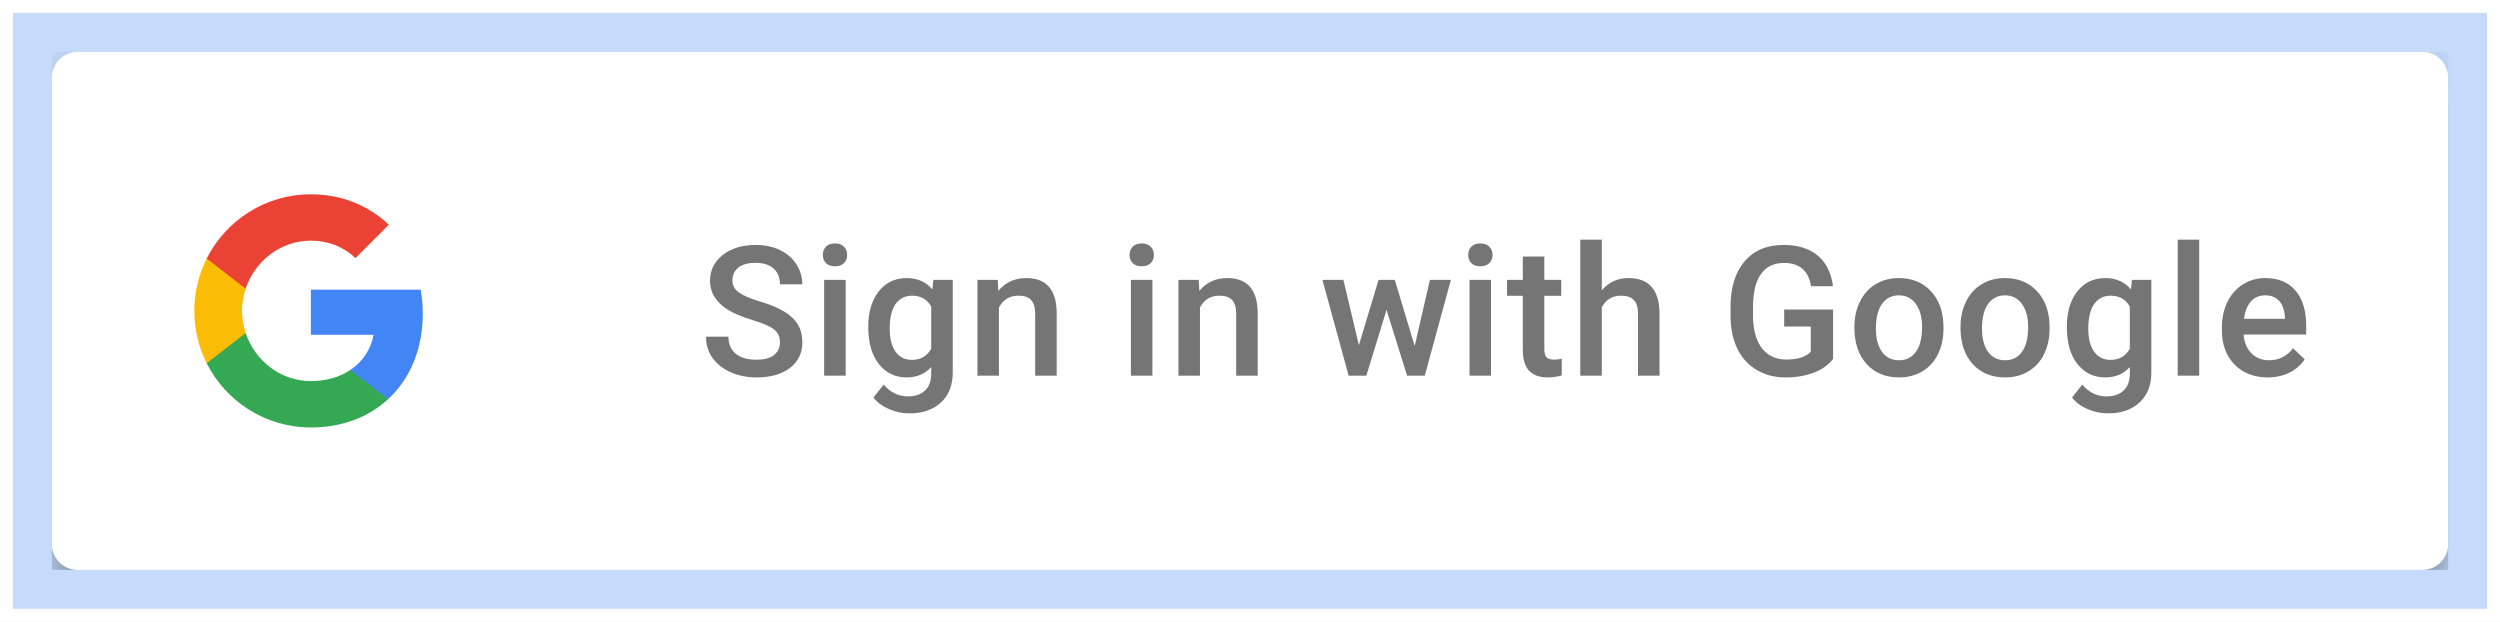
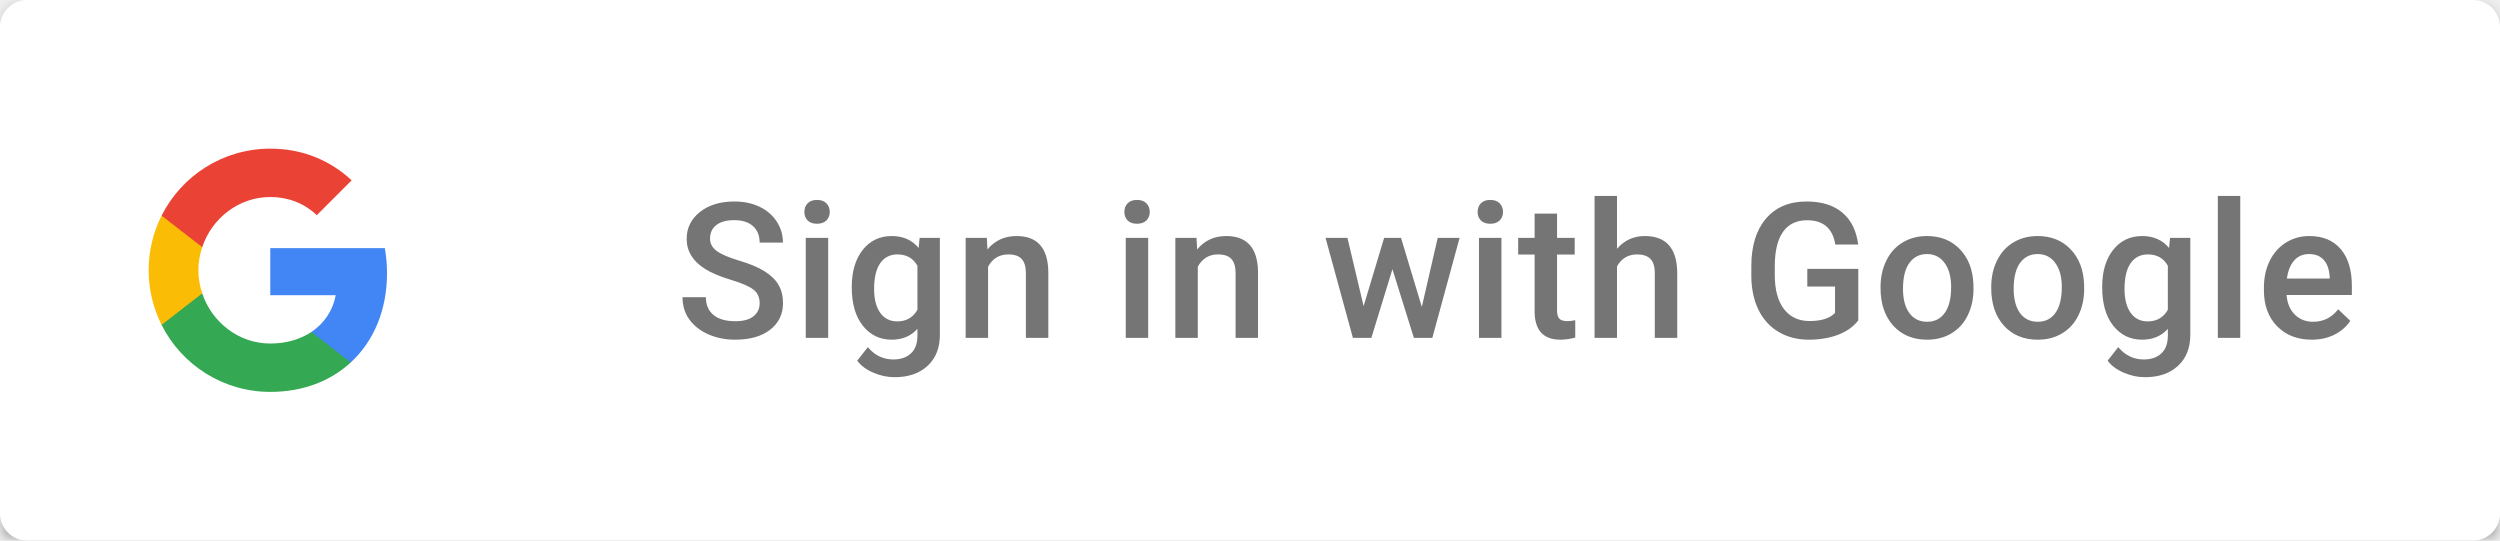
- <svg xmlns="http://www.w3.org/2000/svg" width="193" height="48" viewBox="0 0 193 48" fill="none">
-   <g id="btn_google_signin_light_focus_web">
-     <rect width="193" height="48" fill="white" />
-     <rect id="Rectangle 14" x="1" y="1" width="191" height="46" fill="#4285F4" fill-opacity="0.3" />
-     <g id="button" clip-path="url(#clip0)">
-       <g id="button bg" filter="url(#filter0_dd)">
-         <path fill-rule="evenodd" clip-rule="evenodd" d="M6 4C4.895 4 4 4.895 4 6V42C4 43.105 4.895 44 6 44H187C188.105 44 189 43.105 189 42V6C189 4.895 188.105 4 187 4H6Z" fill="white" />
-       </g>
+ <svg xmlns="http://www.w3.org/2000/svg" width="185" height="40" viewBox="0 0 185 40" fill="none">
+   <g clip-path="url(#clip0)">
+     <g filter="url(#filter0_dd)">
+       <path fill-rule="evenodd" clip-rule="evenodd" d="M2 0C0.895 0 0 0.895 0 2V38C0 39.105 0.895 40 2 40H183C184.105 40 185 39.105 185 38V2C185 0.895 184.105 0 183 0H2Z" fill="white" />
    </g>
-     <g id="logo_googleg_48dp">
-       <path id="Shape" fill-rule="evenodd" clip-rule="evenodd" d="M32.64 24.204C32.64 23.566 32.583 22.953 32.476 22.364H24V25.845H28.844C28.635 26.97 28.001 27.923 27.048 28.561V30.82H29.956C31.658 29.253 32.64 26.945 32.64 24.204V24.204Z" fill="#4285F4" />
-       <path id="Shape_2" fill-rule="evenodd" clip-rule="evenodd" d="M24 33C26.43 33 28.467 32.194 29.956 30.82L27.048 28.561C26.242 29.101 25.211 29.421 24 29.421C21.656 29.421 19.672 27.837 18.964 25.71H15.957V28.042C17.438 30.983 20.482 33 24 33V33Z" fill="#34A853" />
-       <path id="Shape_3" fill-rule="evenodd" clip-rule="evenodd" d="M18.964 25.71C18.784 25.17 18.682 24.593 18.682 24C18.682 23.407 18.784 22.83 18.964 22.29V19.958H15.957C15.348 21.173 15 22.548 15 24C15 25.452 15.348 26.827 15.957 28.042L18.964 25.71V25.71Z" fill="#FBBC05" />
-       <path id="Shape_4" fill-rule="evenodd" clip-rule="evenodd" d="M24 18.579C25.321 18.579 26.508 19.034 27.441 19.925L30.022 17.344C28.463 15.892 26.426 15 24 15C20.482 15 17.438 17.017 15.957 19.958L18.964 22.29C19.672 20.163 21.656 18.579 24 18.579V18.579Z" fill="#EA4335" />
-     </g>
-     <path id="Sign in with Google" d="M60.214 26.436C60.214 25.999 60.059 25.662 59.749 25.425C59.444 25.188 58.89 24.949 58.088 24.707C57.286 24.465 56.648 24.197 56.174 23.9C55.267 23.331 54.813 22.588 54.813 21.672C54.813 20.87 55.139 20.209 55.791 19.689C56.447 19.17 57.297 18.91 58.341 18.91C59.033 18.91 59.651 19.038 60.193 19.293C60.736 19.548 61.162 19.913 61.472 20.387C61.782 20.856 61.937 21.378 61.937 21.952H60.214C60.214 21.433 60.05 21.027 59.722 20.735C59.398 20.439 58.933 20.291 58.327 20.291C57.762 20.291 57.322 20.412 57.008 20.653C56.698 20.895 56.543 21.232 56.543 21.665C56.543 22.03 56.712 22.335 57.049 22.581C57.386 22.823 57.942 23.06 58.717 23.292C59.492 23.52 60.114 23.782 60.583 24.078C61.052 24.37 61.397 24.707 61.615 25.09C61.834 25.468 61.943 25.912 61.943 26.423C61.943 27.252 61.624 27.913 60.986 28.405C60.353 28.893 59.492 29.137 58.402 29.137C57.682 29.137 57.019 29.005 56.413 28.74C55.812 28.471 55.342 28.102 55.005 27.633C54.672 27.163 54.506 26.616 54.506 25.992H56.235C56.235 26.557 56.422 26.995 56.796 27.305C57.17 27.615 57.705 27.77 58.402 27.77C59.004 27.77 59.455 27.649 59.756 27.407C60.061 27.161 60.214 26.838 60.214 26.436ZM65.286 29H63.625V21.604H65.286V29ZM63.523 19.683C63.523 19.427 63.602 19.215 63.762 19.047C63.926 18.878 64.158 18.794 64.459 18.794C64.76 18.794 64.992 18.878 65.156 19.047C65.32 19.215 65.402 19.427 65.402 19.683C65.402 19.933 65.32 20.143 65.156 20.311C64.992 20.476 64.76 20.558 64.459 20.558C64.158 20.558 63.926 20.476 63.762 20.311C63.602 20.143 63.523 19.933 63.523 19.683ZM67.029 25.247C67.029 24.099 67.298 23.183 67.836 22.499C68.378 21.811 69.096 21.467 69.989 21.467C70.832 21.467 71.495 21.761 71.978 22.349L72.054 21.604H73.551V28.774C73.551 29.745 73.248 30.511 72.642 31.071C72.04 31.632 71.227 31.912 70.201 31.912C69.659 31.912 69.128 31.798 68.608 31.57C68.093 31.347 67.701 31.053 67.433 30.689L68.219 29.69C68.729 30.297 69.358 30.6 70.106 30.6C70.657 30.6 71.092 30.449 71.411 30.148C71.73 29.852 71.89 29.415 71.89 28.836V28.337C71.411 28.87 70.773 29.137 69.976 29.137C69.11 29.137 68.401 28.793 67.85 28.105C67.303 27.416 67.029 26.464 67.029 25.247ZM68.684 25.391C68.684 26.134 68.834 26.719 69.135 27.148C69.44 27.571 69.862 27.783 70.399 27.783C71.069 27.783 71.566 27.496 71.89 26.922V23.668C71.575 23.107 71.083 22.827 70.413 22.827C69.866 22.827 69.44 23.044 69.135 23.477C68.834 23.91 68.684 24.547 68.684 25.391ZM77.023 21.604L77.071 22.458C77.618 21.797 78.336 21.467 79.225 21.467C80.765 21.467 81.549 22.349 81.576 24.112V29H79.915V24.208C79.915 23.739 79.812 23.392 79.607 23.169C79.407 22.941 79.076 22.827 78.616 22.827C77.946 22.827 77.447 23.13 77.119 23.736V29H75.458V21.604H77.023ZM88.966 29H87.305V21.604H88.966V29ZM87.202 19.683C87.202 19.427 87.282 19.215 87.441 19.047C87.606 18.878 87.838 18.794 88.139 18.794C88.439 18.794 88.672 18.878 88.836 19.047C89 19.215 89.082 19.427 89.082 19.683C89.082 19.933 89 20.143 88.836 20.311C88.672 20.476 88.439 20.558 88.139 20.558C87.838 20.558 87.606 20.476 87.441 20.311C87.282 20.143 87.202 19.933 87.202 19.683ZM92.541 21.604L92.589 22.458C93.136 21.797 93.853 21.467 94.742 21.467C96.283 21.467 97.066 22.349 97.094 24.112V29H95.433V24.208C95.433 23.739 95.33 23.392 95.125 23.169C94.924 22.941 94.594 22.827 94.134 22.827C93.464 22.827 92.965 23.13 92.637 23.736V29H90.976V21.604H92.541ZM109.214 26.71L110.39 21.604H112.01L109.993 29H108.626L107.04 23.921L105.481 29H104.114L102.091 21.604H103.711L104.907 26.655L106.425 21.604H107.676L109.214 26.71ZM115.106 29H113.445V21.604H115.106V29ZM113.343 19.683C113.343 19.427 113.423 19.215 113.582 19.047C113.746 18.878 113.979 18.794 114.279 18.794C114.58 18.794 114.812 18.878 114.977 19.047C115.141 19.215 115.223 19.427 115.223 19.683C115.223 19.933 115.141 20.143 114.977 20.311C114.812 20.476 114.58 20.558 114.279 20.558C113.979 20.558 113.746 20.476 113.582 20.311C113.423 20.143 113.343 19.933 113.343 19.683ZM119.222 19.806V21.604H120.527V22.834H119.222V26.963C119.222 27.245 119.276 27.451 119.386 27.578C119.5 27.701 119.7 27.763 119.987 27.763C120.179 27.763 120.372 27.74 120.568 27.694V28.98C120.19 29.084 119.826 29.137 119.475 29.137C118.199 29.137 117.561 28.433 117.561 27.024V22.834H116.344V21.604H117.561V19.806H119.222ZM123.658 22.41C124.201 21.781 124.886 21.467 125.716 21.467C127.293 21.467 128.092 22.367 128.115 24.167V29H126.454V24.229C126.454 23.718 126.342 23.358 126.119 23.148C125.9 22.934 125.577 22.827 125.148 22.827C124.483 22.827 123.986 23.123 123.658 23.716V29H121.997V18.5H123.658V22.41ZM141.514 27.708C141.154 28.177 140.655 28.533 140.017 28.774C139.379 29.016 138.654 29.137 137.843 29.137C137.009 29.137 136.271 28.948 135.628 28.569C134.985 28.191 134.489 27.651 134.138 26.949C133.791 26.243 133.611 25.42 133.598 24.481V23.702C133.598 22.198 133.958 21.025 134.678 20.182C135.398 19.334 136.403 18.91 137.692 18.91C138.8 18.91 139.679 19.184 140.331 19.73C140.983 20.277 141.375 21.066 141.507 22.096H139.812C139.62 20.897 138.925 20.298 137.727 20.298C136.952 20.298 136.362 20.578 135.956 21.139C135.555 21.695 135.348 22.513 135.334 23.593V24.358C135.334 25.434 135.56 26.27 136.011 26.867C136.466 27.46 137.098 27.756 137.904 27.756C138.788 27.756 139.417 27.555 139.791 27.154V25.206H137.74V23.894H141.514V27.708ZM143.161 25.233C143.161 24.509 143.305 23.857 143.592 23.278C143.879 22.695 144.282 22.248 144.802 21.939C145.321 21.624 145.918 21.467 146.593 21.467C147.591 21.467 148.4 21.788 149.02 22.431C149.644 23.073 149.981 23.925 150.031 24.987L150.038 25.377C150.038 26.106 149.897 26.758 149.614 27.332C149.336 27.906 148.935 28.351 148.411 28.665C147.892 28.98 147.29 29.137 146.606 29.137C145.563 29.137 144.727 28.79 144.098 28.098C143.473 27.4 143.161 26.473 143.161 25.315V25.233ZM144.822 25.377C144.822 26.138 144.979 26.735 145.294 27.168C145.608 27.596 146.046 27.811 146.606 27.811C147.167 27.811 147.602 27.592 147.912 27.154C148.227 26.717 148.384 26.076 148.384 25.233C148.384 24.486 148.222 23.894 147.898 23.456C147.579 23.019 147.144 22.8 146.593 22.8C146.05 22.8 145.62 23.016 145.301 23.449C144.982 23.878 144.822 24.52 144.822 25.377ZM151.351 25.233C151.351 24.509 151.494 23.857 151.781 23.278C152.068 22.695 152.472 22.248 152.991 21.939C153.511 21.624 154.108 21.467 154.782 21.467C155.78 21.467 156.589 21.788 157.209 22.431C157.833 23.073 158.171 23.925 158.221 24.987L158.228 25.377C158.228 26.106 158.086 26.758 157.804 27.332C157.526 27.906 157.125 28.351 156.601 28.665C156.081 28.98 155.479 29.137 154.796 29.137C153.752 29.137 152.916 28.79 152.287 28.098C151.663 27.4 151.351 26.473 151.351 25.315V25.233ZM153.012 25.377C153.012 26.138 153.169 26.735 153.483 27.168C153.798 27.596 154.235 27.811 154.796 27.811C155.356 27.811 155.792 27.592 156.102 27.154C156.416 26.717 156.573 26.076 156.573 25.233C156.573 24.486 156.411 23.894 156.088 23.456C155.769 23.019 155.334 22.8 154.782 22.8C154.24 22.8 153.809 23.016 153.49 23.449C153.171 23.878 153.012 24.52 153.012 25.377ZM159.561 25.247C159.561 24.099 159.829 23.183 160.367 22.499C160.91 21.811 161.627 21.467 162.521 21.467C163.364 21.467 164.027 21.761 164.51 22.349L164.585 21.604H166.082V28.774C166.082 29.745 165.779 30.511 165.173 31.071C164.571 31.632 163.758 31.912 162.732 31.912C162.19 31.912 161.659 31.798 161.14 31.57C160.625 31.347 160.233 31.053 159.964 30.689L160.75 29.69C161.26 30.297 161.889 30.6 162.637 30.6C163.188 30.6 163.623 30.449 163.942 30.148C164.261 29.852 164.421 29.415 164.421 28.836V28.337C163.942 28.87 163.304 29.137 162.507 29.137C161.641 29.137 160.932 28.793 160.381 28.105C159.834 27.416 159.561 26.464 159.561 25.247ZM161.215 25.391C161.215 26.134 161.365 26.719 161.666 27.148C161.971 27.571 162.393 27.783 162.931 27.783C163.601 27.783 164.097 27.496 164.421 26.922V23.668C164.106 23.107 163.614 22.827 162.944 22.827C162.397 22.827 161.971 23.044 161.666 23.477C161.365 23.91 161.215 24.547 161.215 25.391ZM169.78 29H168.119V18.5H169.78V29ZM175.071 29.137C174.019 29.137 173.164 28.806 172.508 28.145C171.856 27.48 171.53 26.596 171.53 25.493V25.288C171.53 24.55 171.672 23.891 171.954 23.312C172.241 22.729 172.642 22.276 173.157 21.952C173.672 21.629 174.246 21.467 174.88 21.467C175.887 21.467 176.664 21.788 177.211 22.431C177.762 23.073 178.038 23.982 178.038 25.158V25.828H173.205C173.255 26.439 173.458 26.922 173.813 27.277C174.174 27.633 174.625 27.811 175.167 27.811C175.928 27.811 176.548 27.503 177.026 26.888L177.922 27.742C177.626 28.184 177.229 28.528 176.732 28.774C176.24 29.016 175.687 29.137 175.071 29.137ZM174.873 22.8C174.417 22.8 174.048 22.959 173.766 23.278C173.488 23.597 173.31 24.042 173.232 24.611H176.397V24.488C176.361 23.932 176.213 23.513 175.953 23.23C175.693 22.943 175.333 22.8 174.873 22.8Z" fill="black" fill-opacity="0.54" />
  </g>
+   <path fill-rule="evenodd" clip-rule="evenodd" d="M28.64 20.204C28.64 19.566 28.583 18.953 28.476 18.364H20V21.845H24.844C24.635 22.97 24.001 23.923 23.048 24.561V26.82H25.956C27.658 25.253 28.64 22.945 28.64 20.204Z" fill="#4285F4" />
+   <path fill-rule="evenodd" clip-rule="evenodd" d="M20 29C22.43 29 24.467 28.194 25.956 26.82L23.048 24.561C22.242 25.101 21.211 25.421 20 25.421C17.656 25.421 15.672 23.837 14.964 21.71H11.957V24.042C13.438 26.983 16.482 29 20 29Z" fill="#34A853" />
+   <path fill-rule="evenodd" clip-rule="evenodd" d="M14.964 21.71C14.784 21.17 14.682 20.593 14.682 20C14.682 19.407 14.784 18.83 14.964 18.29V15.958H11.957C11.348 17.173 11 18.548 11 20C11 21.452 11.348 22.827 11.957 24.042L14.964 21.71Z" fill="#FBBC05" />
+   <path fill-rule="evenodd" clip-rule="evenodd" d="M20 14.579C21.321 14.579 22.508 15.034 23.441 15.925L26.022 13.344C24.463 11.892 22.426 11 20 11C16.482 11 13.438 13.017 11.957 15.958L14.964 18.29C15.672 16.163 17.656 14.579 20 14.579Z" fill="#EA4335" />
+   <path d="M56.214 22.436C56.214 21.999 56.059 21.662 55.749 21.425C55.444 21.188 54.89 20.949 54.088 20.707C53.286 20.465 52.648 20.197 52.174 19.9C51.267 19.331 50.813 18.588 50.813 17.672C50.813 16.87 51.139 16.209 51.791 15.69C52.447 15.17 53.297 14.91 54.341 14.91C55.033 14.91 55.651 15.038 56.193 15.293C56.736 15.548 57.162 15.913 57.472 16.387C57.782 16.856 57.937 17.378 57.937 17.952H56.214C56.214 17.433 56.05 17.027 55.722 16.735C55.398 16.439 54.933 16.291 54.327 16.291C53.762 16.291 53.322 16.412 53.008 16.653C52.698 16.895 52.543 17.232 52.543 17.665C52.543 18.03 52.712 18.335 53.049 18.581C53.386 18.823 53.942 19.06 54.717 19.292C55.492 19.52 56.114 19.782 56.583 20.078C57.052 20.37 57.397 20.707 57.615 21.09C57.834 21.468 57.943 21.912 57.943 22.423C57.943 23.252 57.624 23.913 56.986 24.405C56.353 24.893 55.492 25.137 54.402 25.137C53.682 25.137 53.019 25.005 52.413 24.74C51.812 24.471 51.342 24.102 51.005 23.633C50.672 23.163 50.506 22.616 50.506 21.992H52.235C52.235 22.557 52.422 22.995 52.796 23.305C53.17 23.615 53.705 23.77 54.402 23.77C55.004 23.77 55.455 23.649 55.756 23.407C56.061 23.161 56.214 22.838 56.214 22.436ZM61.286 25H59.625V17.604H61.286V25ZM59.523 15.683C59.523 15.427 59.602 15.216 59.762 15.047C59.926 14.878 60.158 14.794 60.459 14.794C60.76 14.794 60.992 14.878 61.156 15.047C61.32 15.216 61.402 15.427 61.402 15.683C61.402 15.933 61.32 16.143 61.156 16.311C60.992 16.476 60.76 16.558 60.459 16.558C60.158 16.558 59.926 16.476 59.762 16.311C59.602 16.143 59.523 15.933 59.523 15.683ZM63.029 21.247C63.029 20.099 63.298 19.183 63.836 18.499C64.378 17.811 65.096 17.467 65.989 17.467C66.832 17.467 67.495 17.761 67.978 18.349L68.054 17.604H69.551V24.774C69.551 25.745 69.248 26.511 68.642 27.071C68.04 27.632 67.227 27.912 66.201 27.912C65.659 27.912 65.128 27.798 64.608 27.57C64.093 27.347 63.702 27.053 63.433 26.689L64.219 25.69C64.729 26.297 65.358 26.6 66.106 26.6C66.657 26.6 67.092 26.449 67.411 26.148C67.73 25.852 67.89 25.415 67.89 24.836V24.337C67.411 24.87 66.773 25.137 65.976 25.137C65.11 25.137 64.401 24.793 63.85 24.105C63.303 23.416 63.029 22.464 63.029 21.247ZM64.684 21.391C64.684 22.134 64.834 22.719 65.135 23.148C65.44 23.571 65.862 23.783 66.399 23.783C67.069 23.783 67.566 23.496 67.89 22.922V19.668C67.575 19.107 67.083 18.827 66.413 18.827C65.866 18.827 65.44 19.044 65.135 19.477C64.834 19.91 64.684 20.547 64.684 21.391ZM73.023 17.604L73.071 18.458C73.618 17.797 74.336 17.467 75.225 17.467C76.765 17.467 77.549 18.349 77.576 20.112V25H75.915V20.208C75.915 19.739 75.812 19.392 75.607 19.169C75.407 18.941 75.076 18.827 74.616 18.827C73.946 18.827 73.447 19.13 73.119 19.736V25H71.458V17.604H73.023ZM84.966 25H83.305V17.604H84.966V25ZM83.202 15.683C83.202 15.427 83.282 15.216 83.441 15.047C83.606 14.878 83.838 14.794 84.139 14.794C84.439 14.794 84.672 14.878 84.836 15.047C85 15.216 85.082 15.427 85.082 15.683C85.082 15.933 85 16.143 84.836 16.311C84.672 16.476 84.439 16.558 84.139 16.558C83.838 16.558 83.606 16.476 83.441 16.311C83.282 16.143 83.202 15.933 83.202 15.683ZM88.541 17.604L88.589 18.458C89.136 17.797 89.853 17.467 90.742 17.467C92.283 17.467 93.066 18.349 93.094 20.112V25H91.433V20.208C91.433 19.739 91.33 19.392 91.125 19.169C90.924 18.941 90.594 18.827 90.134 18.827C89.464 18.827 88.965 19.13 88.637 19.736V25H86.976V17.604H88.541ZM105.214 22.71L106.39 17.604H108.01L105.993 25H104.626L103.04 19.921L101.481 25H100.114L98.091 17.604H99.711L100.907 22.655L102.425 17.604H103.676L105.214 22.71ZM111.106 25H109.445V17.604H111.106V25ZM109.343 15.683C109.343 15.427 109.423 15.216 109.582 15.047C109.746 14.878 109.979 14.794 110.279 14.794C110.58 14.794 110.812 14.878 110.977 15.047C111.141 15.216 111.223 15.427 111.223 15.683C111.223 15.933 111.141 16.143 110.977 16.311C110.812 16.476 110.58 16.558 110.279 16.558C109.979 16.558 109.746 16.476 109.582 16.311C109.423 16.143 109.343 15.933 109.343 15.683ZM115.222 15.806V17.604H116.527V18.834H115.222V22.963C115.222 23.245 115.276 23.451 115.386 23.578C115.5 23.701 115.7 23.763 115.987 23.763C116.179 23.763 116.372 23.74 116.568 23.694V24.98C116.19 25.084 115.826 25.137 115.475 25.137C114.199 25.137 113.561 24.433 113.561 23.024V18.834H112.344V17.604H113.561V15.806H115.222ZM119.658 18.41C120.201 17.781 120.886 17.467 121.716 17.467C123.293 17.467 124.092 18.367 124.115 20.167V25H122.454V20.229C122.454 19.718 122.342 19.358 122.119 19.148C121.9 18.934 121.577 18.827 121.148 18.827C120.483 18.827 119.986 19.123 119.658 19.716V25H117.997V14.5H119.658V18.41ZM137.514 23.708C137.154 24.177 136.655 24.533 136.017 24.774C135.379 25.016 134.654 25.137 133.843 25.137C133.009 25.137 132.271 24.948 131.628 24.569C130.985 24.191 130.489 23.651 130.138 22.949C129.791 22.243 129.611 21.42 129.598 20.481V19.702C129.598 18.198 129.958 17.025 130.678 16.182C131.398 15.334 132.403 14.91 133.692 14.91C134.8 14.91 135.679 15.184 136.331 15.73C136.983 16.277 137.375 17.066 137.507 18.096H135.812C135.62 16.897 134.925 16.298 133.727 16.298C132.952 16.298 132.362 16.578 131.956 17.139C131.555 17.695 131.348 18.513 131.334 19.593V20.358C131.334 21.434 131.56 22.27 132.011 22.867C132.466 23.46 133.098 23.756 133.904 23.756C134.788 23.756 135.417 23.555 135.791 23.154V21.206H133.74V19.894H137.514V23.708ZM139.161 21.233C139.161 20.509 139.305 19.857 139.592 19.278C139.879 18.695 140.282 18.248 140.802 17.939C141.321 17.624 141.918 17.467 142.593 17.467C143.591 17.467 144.4 17.788 145.02 18.431C145.644 19.073 145.981 19.925 146.031 20.987L146.038 21.377C146.038 22.106 145.897 22.758 145.614 23.332C145.336 23.906 144.935 24.351 144.411 24.665C143.892 24.98 143.29 25.137 142.606 25.137C141.563 25.137 140.727 24.79 140.098 24.098C139.473 23.4 139.161 22.473 139.161 21.315V21.233ZM140.822 21.377C140.822 22.138 140.979 22.735 141.294 23.168C141.608 23.596 142.046 23.811 142.606 23.811C143.167 23.811 143.602 23.592 143.912 23.154C144.227 22.717 144.384 22.076 144.384 21.233C144.384 20.486 144.222 19.894 143.898 19.456C143.579 19.019 143.144 18.8 142.593 18.8C142.05 18.8 141.62 19.016 141.301 19.449C140.982 19.878 140.822 20.52 140.822 21.377ZM147.351 21.233C147.351 20.509 147.494 19.857 147.781 19.278C148.068 18.695 148.472 18.248 148.991 17.939C149.511 17.624 150.108 17.467 150.782 17.467C151.78 17.467 152.589 17.788 153.209 18.431C153.833 19.073 154.171 19.925 154.221 20.987L154.228 21.377C154.228 22.106 154.086 22.758 153.804 23.332C153.526 23.906 153.125 24.351 152.601 24.665C152.081 24.98 151.479 25.137 150.796 25.137C149.752 25.137 148.916 24.79 148.287 24.098C147.663 23.4 147.351 22.473 147.351 21.315V21.233ZM149.012 21.377C149.012 22.138 149.169 22.735 149.483 23.168C149.798 23.596 150.235 23.811 150.796 23.811C151.356 23.811 151.792 23.592 152.102 23.154C152.416 22.717 152.573 22.076 152.573 21.233C152.573 20.486 152.411 19.894 152.088 19.456C151.769 19.019 151.334 18.8 150.782 18.8C150.24 18.8 149.809 19.016 149.49 19.449C149.171 19.878 149.012 20.52 149.012 21.377ZM155.561 21.247C155.561 20.099 155.829 19.183 156.367 18.499C156.91 17.811 157.627 17.467 158.521 17.467C159.364 17.467 160.027 17.761 160.51 18.349L160.585 17.604H162.082V24.774C162.082 25.745 161.779 26.511 161.173 27.071C160.571 27.632 159.758 27.912 158.732 27.912C158.19 27.912 157.659 27.798 157.14 27.57C156.625 27.347 156.233 27.053 155.964 26.689L156.75 25.69C157.26 26.297 157.889 26.6 158.637 26.6C159.188 26.6 159.623 26.449 159.942 26.148C160.261 25.852 160.421 25.415 160.421 24.836V24.337C159.942 24.87 159.304 25.137 158.507 25.137C157.641 25.137 156.932 24.793 156.381 24.105C155.834 23.416 155.561 22.464 155.561 21.247ZM157.215 21.391C157.215 22.134 157.365 22.719 157.666 23.148C157.971 23.571 158.393 23.783 158.931 23.783C159.601 23.783 160.097 23.496 160.421 22.922V19.668C160.106 19.107 159.614 18.827 158.944 18.827C158.397 18.827 157.971 19.044 157.666 19.477C157.365 19.91 157.215 20.547 157.215 21.391ZM165.78 25H164.119V14.5H165.78V25ZM171.071 25.137C170.019 25.137 169.164 24.806 168.508 24.145C167.856 23.48 167.53 22.596 167.53 21.493V21.288C167.53 20.55 167.672 19.891 167.954 19.312C168.241 18.729 168.642 18.276 169.157 17.952C169.672 17.629 170.246 17.467 170.88 17.467C171.887 17.467 172.664 17.788 173.211 18.431C173.762 19.073 174.038 19.982 174.038 21.158V21.828H169.205C169.255 22.439 169.458 22.922 169.813 23.277C170.174 23.633 170.625 23.811 171.167 23.811C171.928 23.811 172.548 23.503 173.026 22.888L173.922 23.742C173.626 24.184 173.229 24.528 172.732 24.774C172.24 25.016 171.687 25.137 171.071 25.137ZM170.873 18.8C170.417 18.8 170.048 18.959 169.766 19.278C169.488 19.597 169.31 20.042 169.232 20.611H172.397V20.488C172.361 19.932 172.213 19.513 171.953 19.23C171.693 18.943 171.333 18.8 170.873 18.8Z" fill="black" fill-opacity="0.54" />
  <defs>
-     <filter id="filter0_dd" x="2" y="2" width="189" height="46" filterUnits="userSpaceOnUse" color-interpolation-filters="sRGB">
+     <filter id="filter0_dd" x="-1" y="-1" width="187" height="43" filterUnits="userSpaceOnUse" color-interpolation-filters="sRGB">
      <feFlood flood-opacity="0" result="BackgroundImageFix" />
      <feColorMatrix in="SourceAlpha" type="matrix" values="0 0 0 0 0 0 0 0 0 0 0 0 0 0 0 0 0 0 127 0" />
-       <feOffset dy="2" />
-       <feGaussianBlur stdDeviation="1" />
+       <feOffset dy="1" />
+       <feGaussianBlur stdDeviation="0.5" />
      <feColorMatrix type="matrix" values="0 0 0 0 0 0 0 0 0 0 0 0 0 0 0 0 0 0 0.24 0" />
      <feBlend mode="normal" in2="BackgroundImageFix" result="effect1_dropShadow" />
      <feColorMatrix in="SourceAlpha" type="matrix" values="0 0 0 0 0 0 0 0 0 0 0 0 0 0 0 0 0 0 127 0" />
      <feOffset />
-       <feGaussianBlur stdDeviation="1" />
+       <feGaussianBlur stdDeviation="0.5" />
      <feColorMatrix type="matrix" values="0 0 0 0 0 0 0 0 0 0 0 0 0 0 0 0 0 0 0.12 0" />
      <feBlend mode="normal" in2="effect1_dropShadow" result="effect2_dropShadow" />
      <feBlend mode="normal" in="SourceGraphic" in2="effect2_dropShadow" result="shape" />
    </filter>
    <clipPath id="clip0">
-       <rect width="185" height="40" fill="white" transform="translate(4 4)" />
+       <rect width="185" height="40" fill="white" />
    </clipPath>
  </defs>
</svg>
